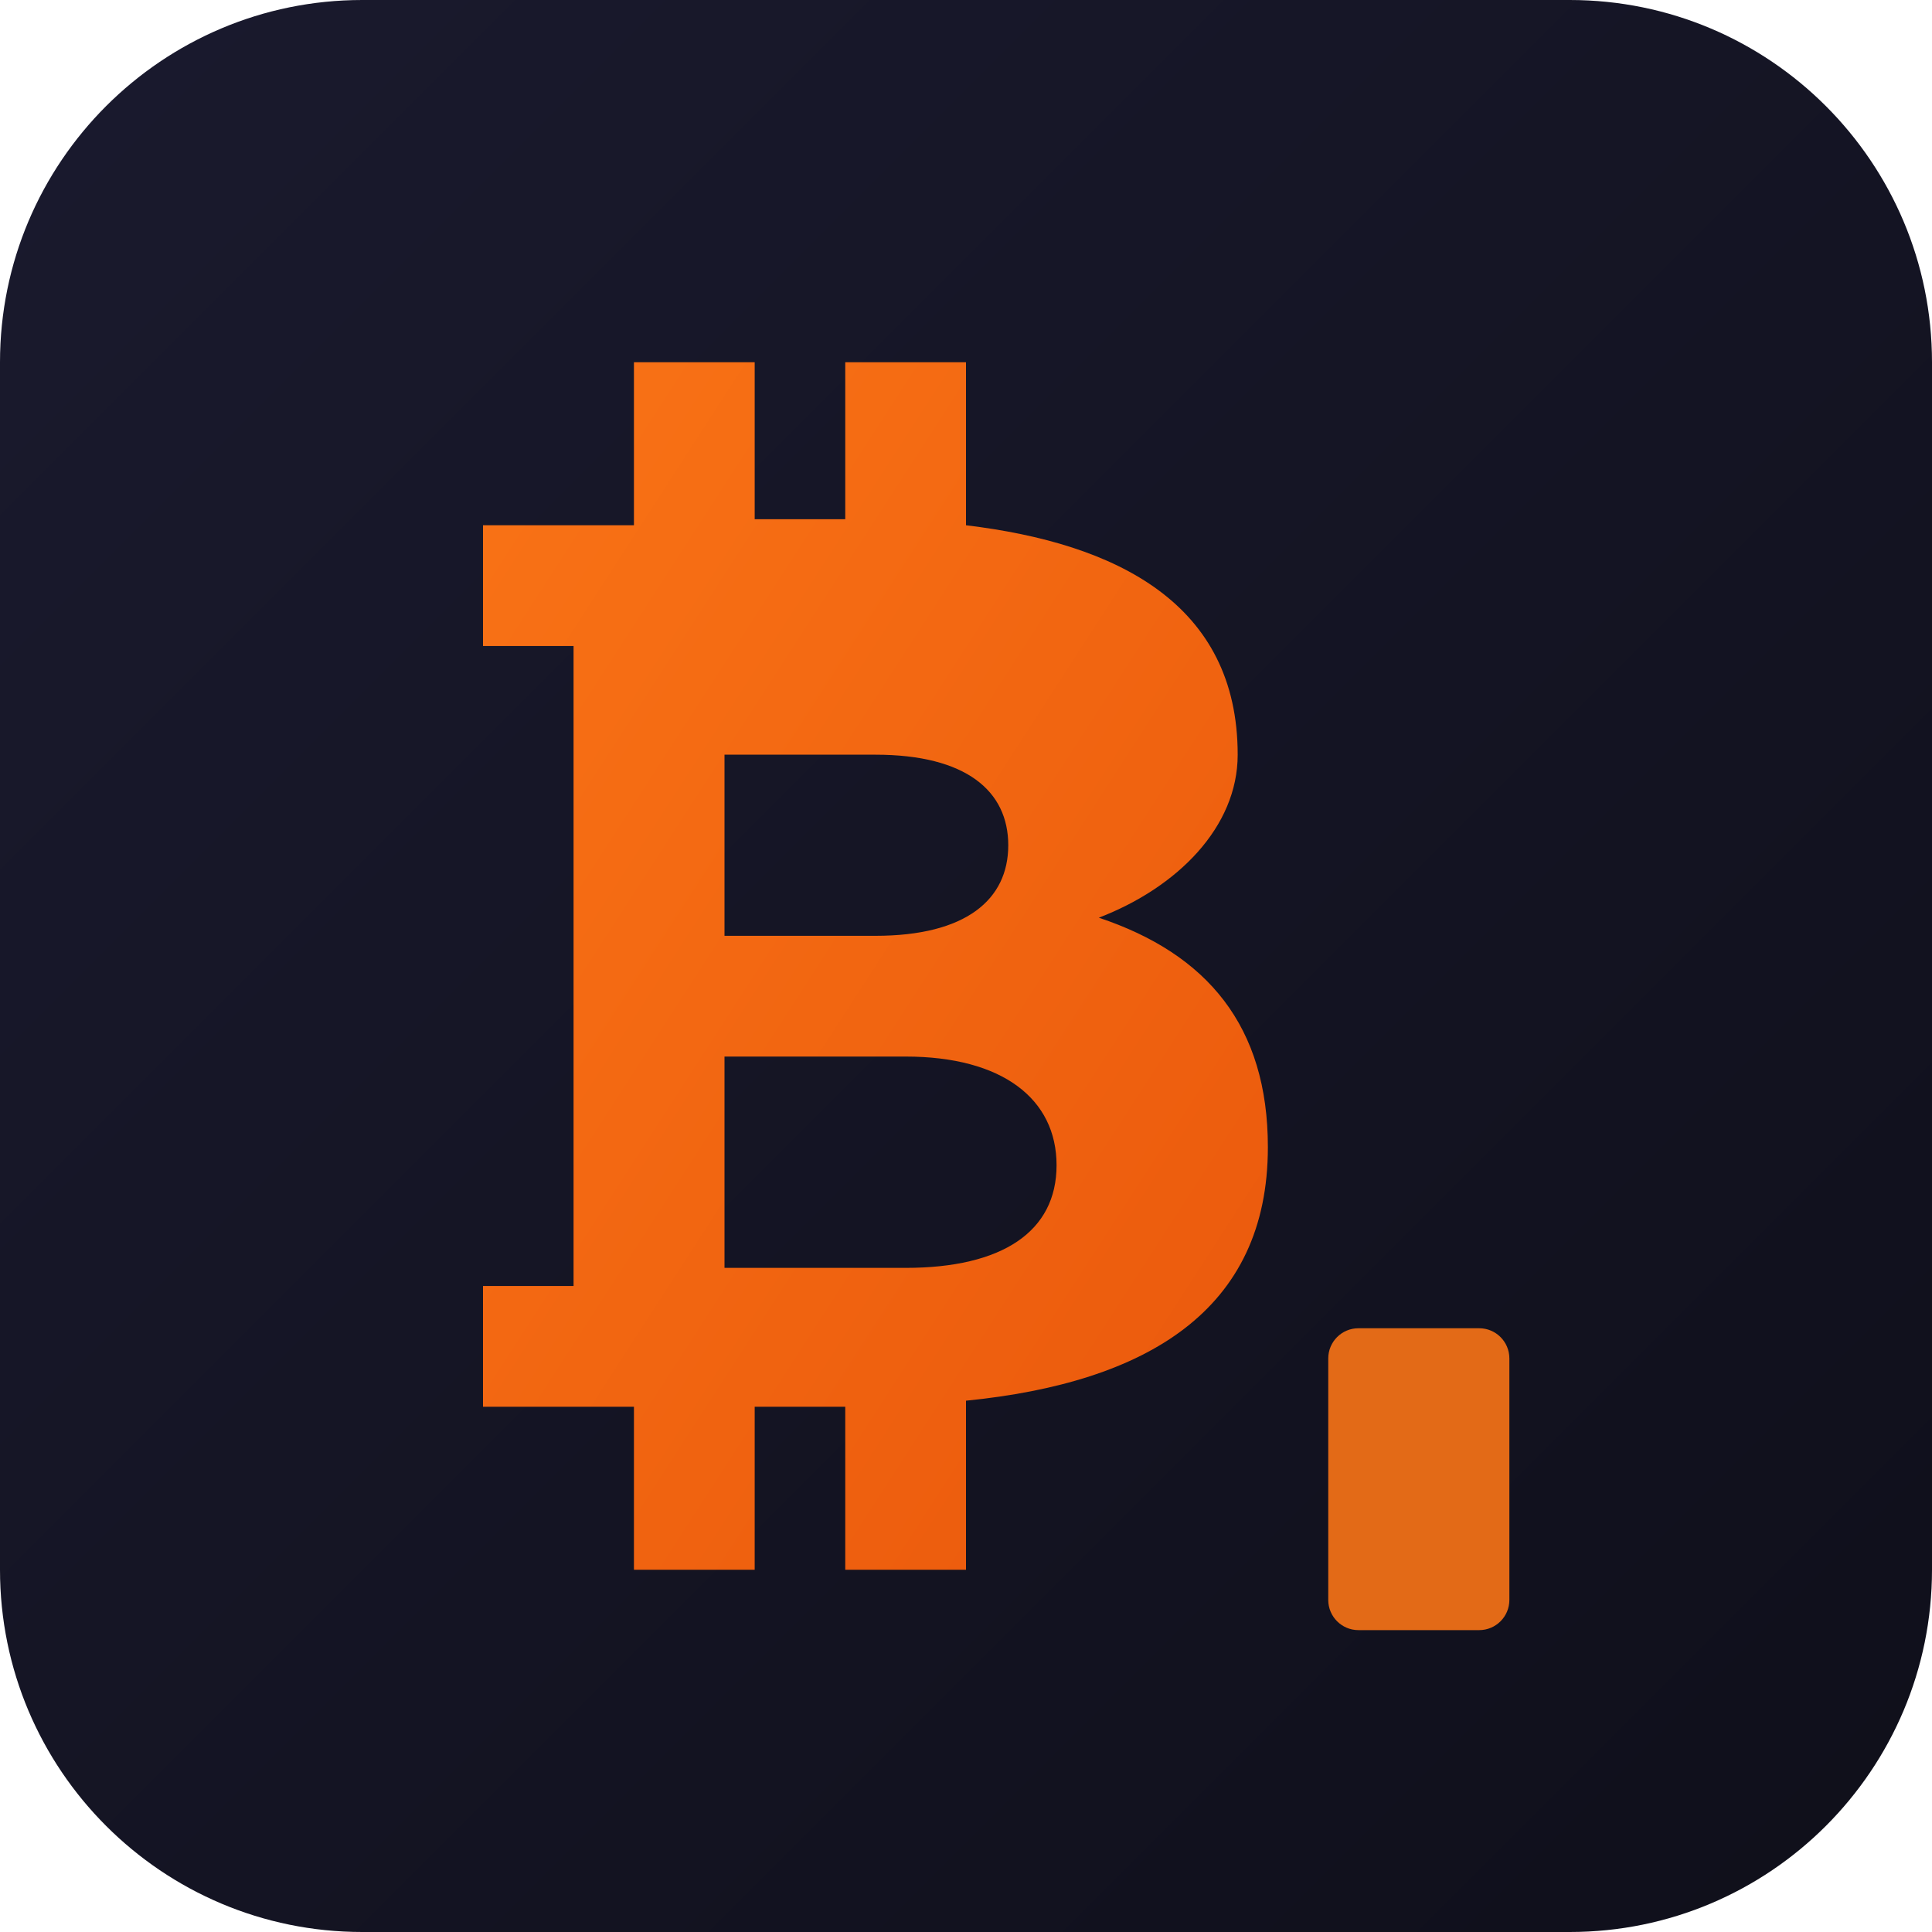
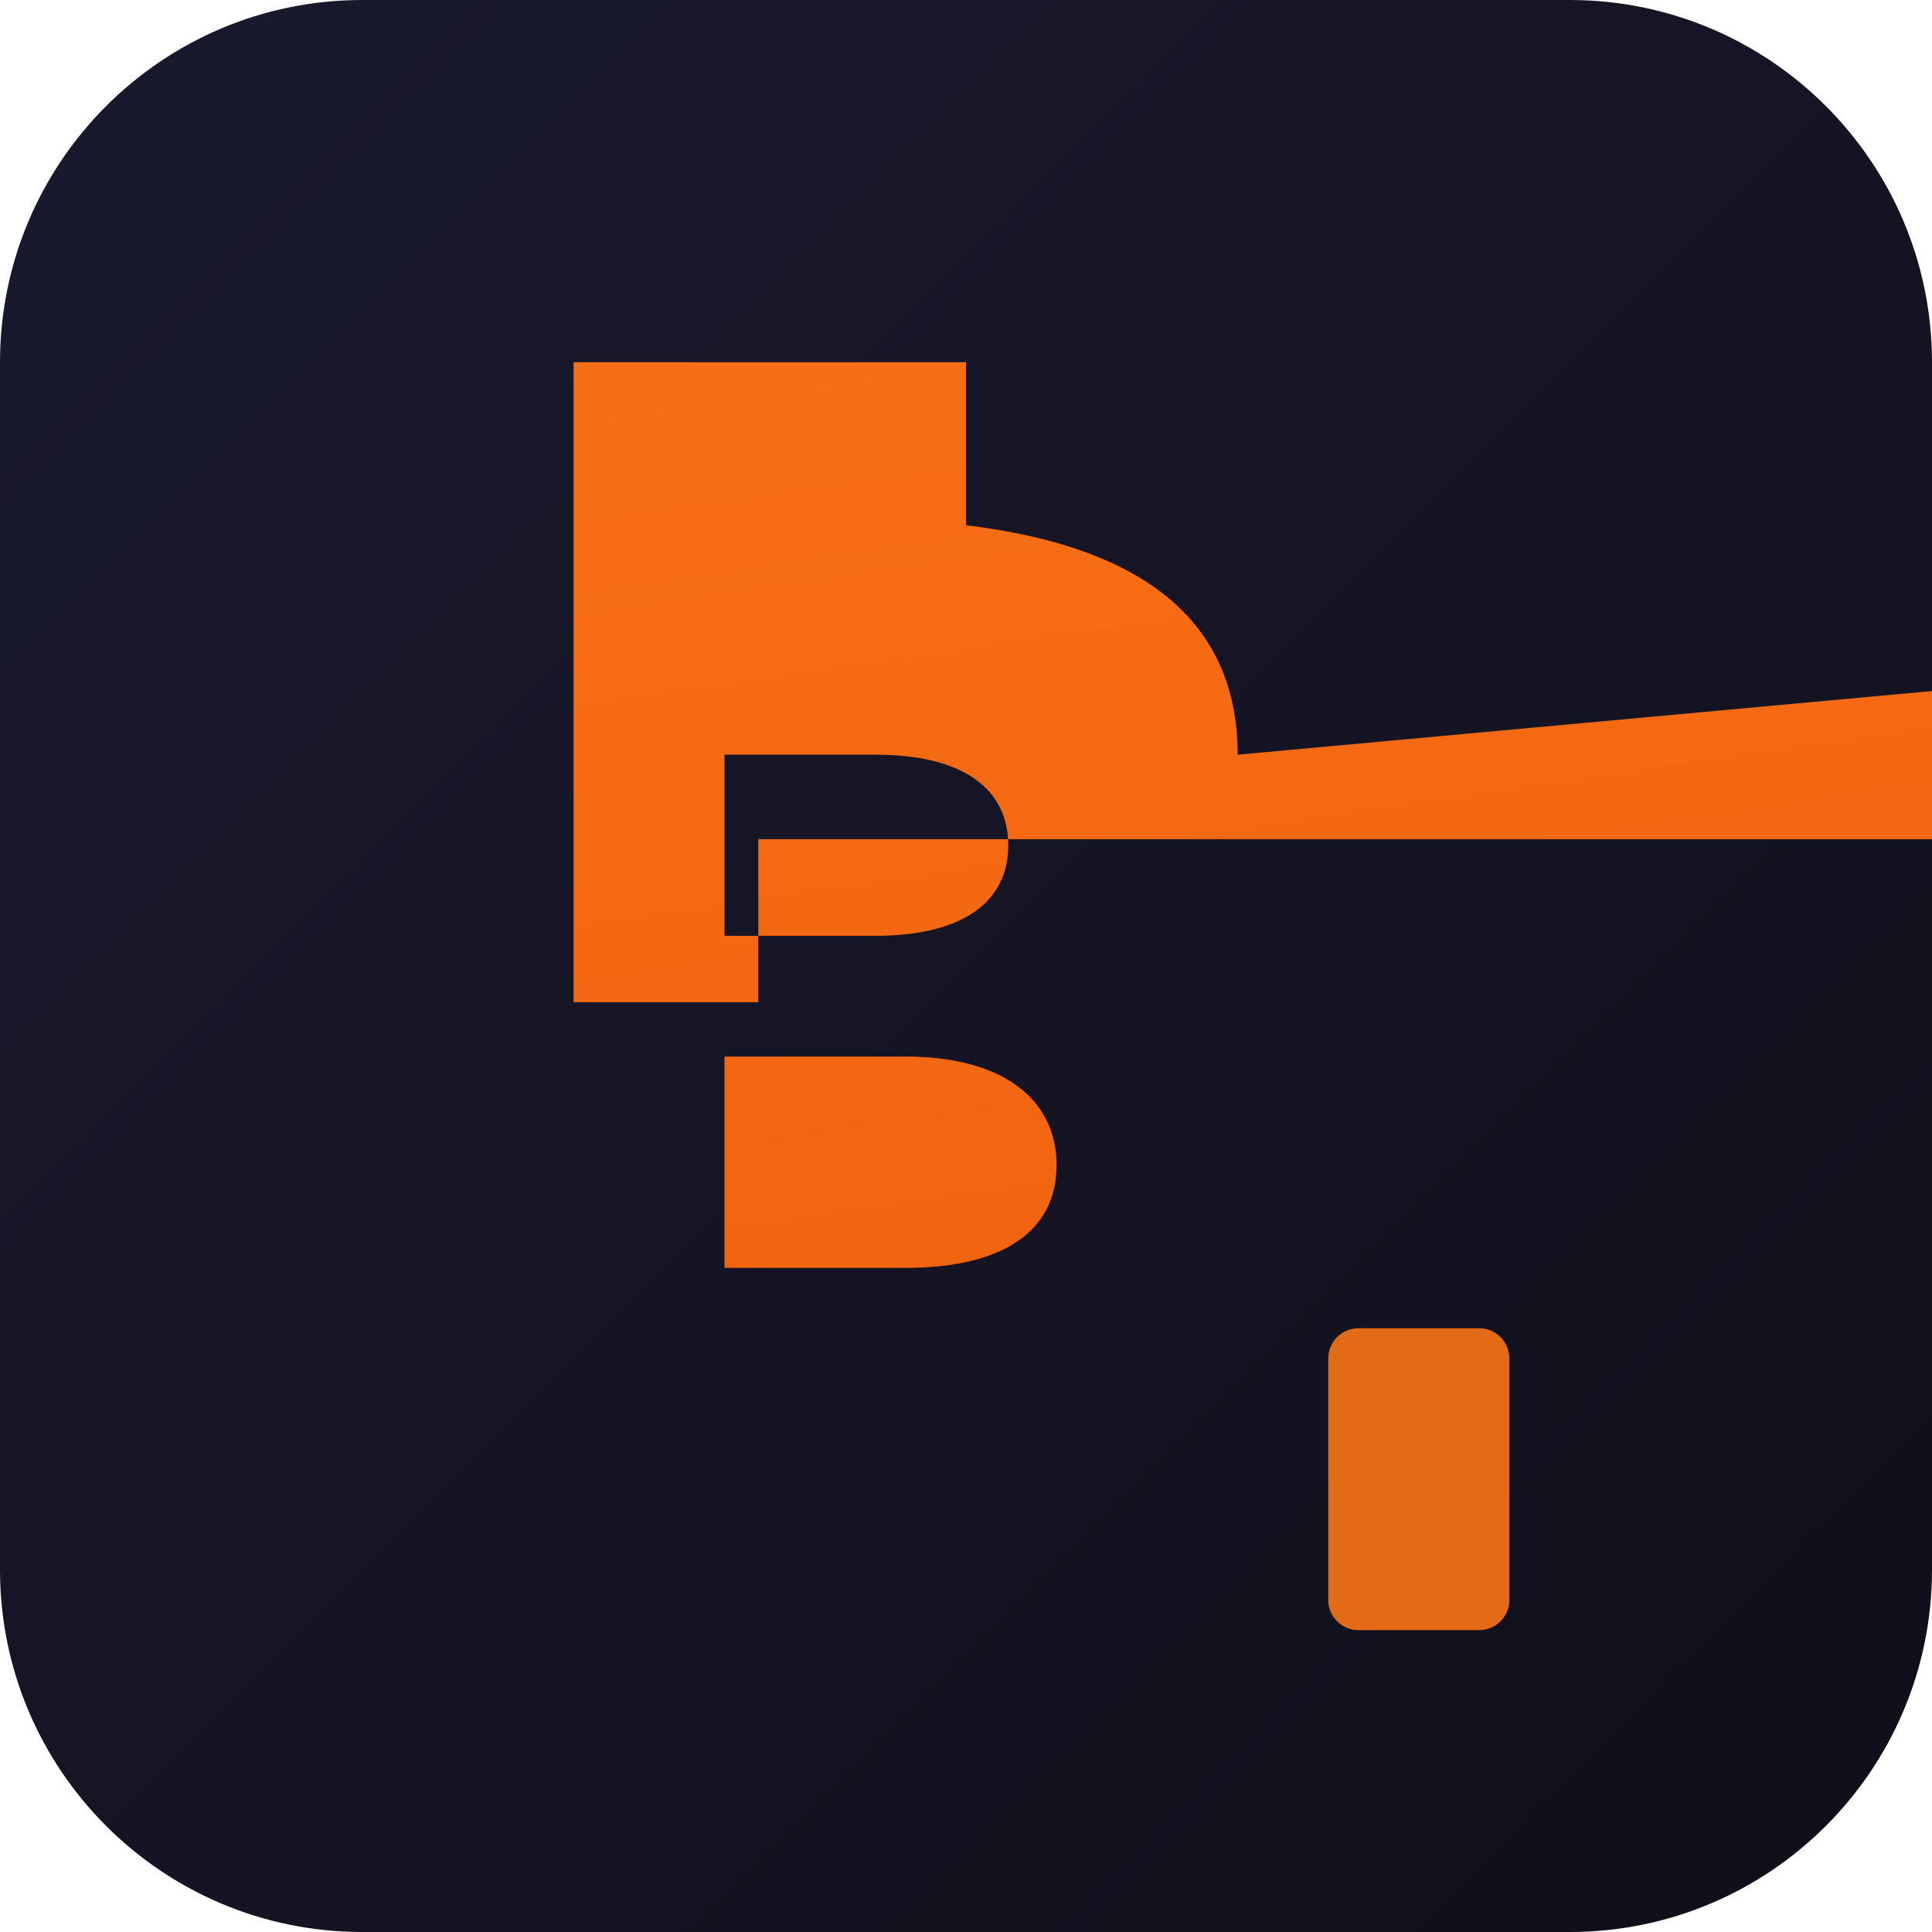
<svg xmlns="http://www.w3.org/2000/svg" viewBox="0 0 32 32">
  <defs>
    <linearGradient id="bg" x1="0%" y1="0%" x2="100%" y2="100%">
      <stop offset="0%" style="stop-color:#1a1a2e" />
      <stop offset="100%" style="stop-color:#0f0f1a" />
    </linearGradient>
    <linearGradient id="accent" x1="0%" y1="0%" x2="100%" y2="100%">
      <stop offset="0%" style="stop-color:#f97316" />
      <stop offset="100%" style="stop-color:#ea580c" />
    </linearGradient>
  </defs>
  <rect width="32" height="32" rx="6" fill="url(#bg)" />
-   <path d="M20.5 12.5c0-2.5-2-3.5-4.5-3.8V6h-2v2.6h-1.5V6h-2v2.7H8v2h1.5v10.6H8v2h2.5V26h2v-2.7H14V26h2v-2.8c3-.3 5-1.5 5-4.2 0-2-1-3.2-2.8-3.8 1.3-.5 2.3-1.5 2.3-2.7zM12 12.5h2.5c1.5 0 2.2.6 2.2 1.5s-.7 1.5-2.2 1.5H12v-3zm3 8.5H12v-3.5h3c1.6 0 2.5.7 2.5 1.8s-.9 1.7-2.5 1.7z" fill="url(#accent)" />
+   <path d="M20.5 12.5c0-2.5-2-3.5-4.5-3.8V6h-2.6h-1.5V6h-2.7H8h1.5v10.6H8h2.56h2v-2.7H146h2v-2.8c3-.3 5-1.5 5-4.2 0-2-1-3.2-2.8-3.8 1.3-.5 2.3-1.5 2.3-2.7zM12 12.5h2.5c1.5 0 2.2.6 2.2 1.5s-.7 1.5-2.2 1.5H12v-3zm3 8.5H12v-3.5h3c1.6 0 2.5.7 2.5 1.8s-.9 1.7-2.5 1.7z" fill="url(#accent)" />
  <rect x="22" y="22" width="3" height="5" rx="0.5" fill="#f97316" opacity="0.9" />
</svg>
